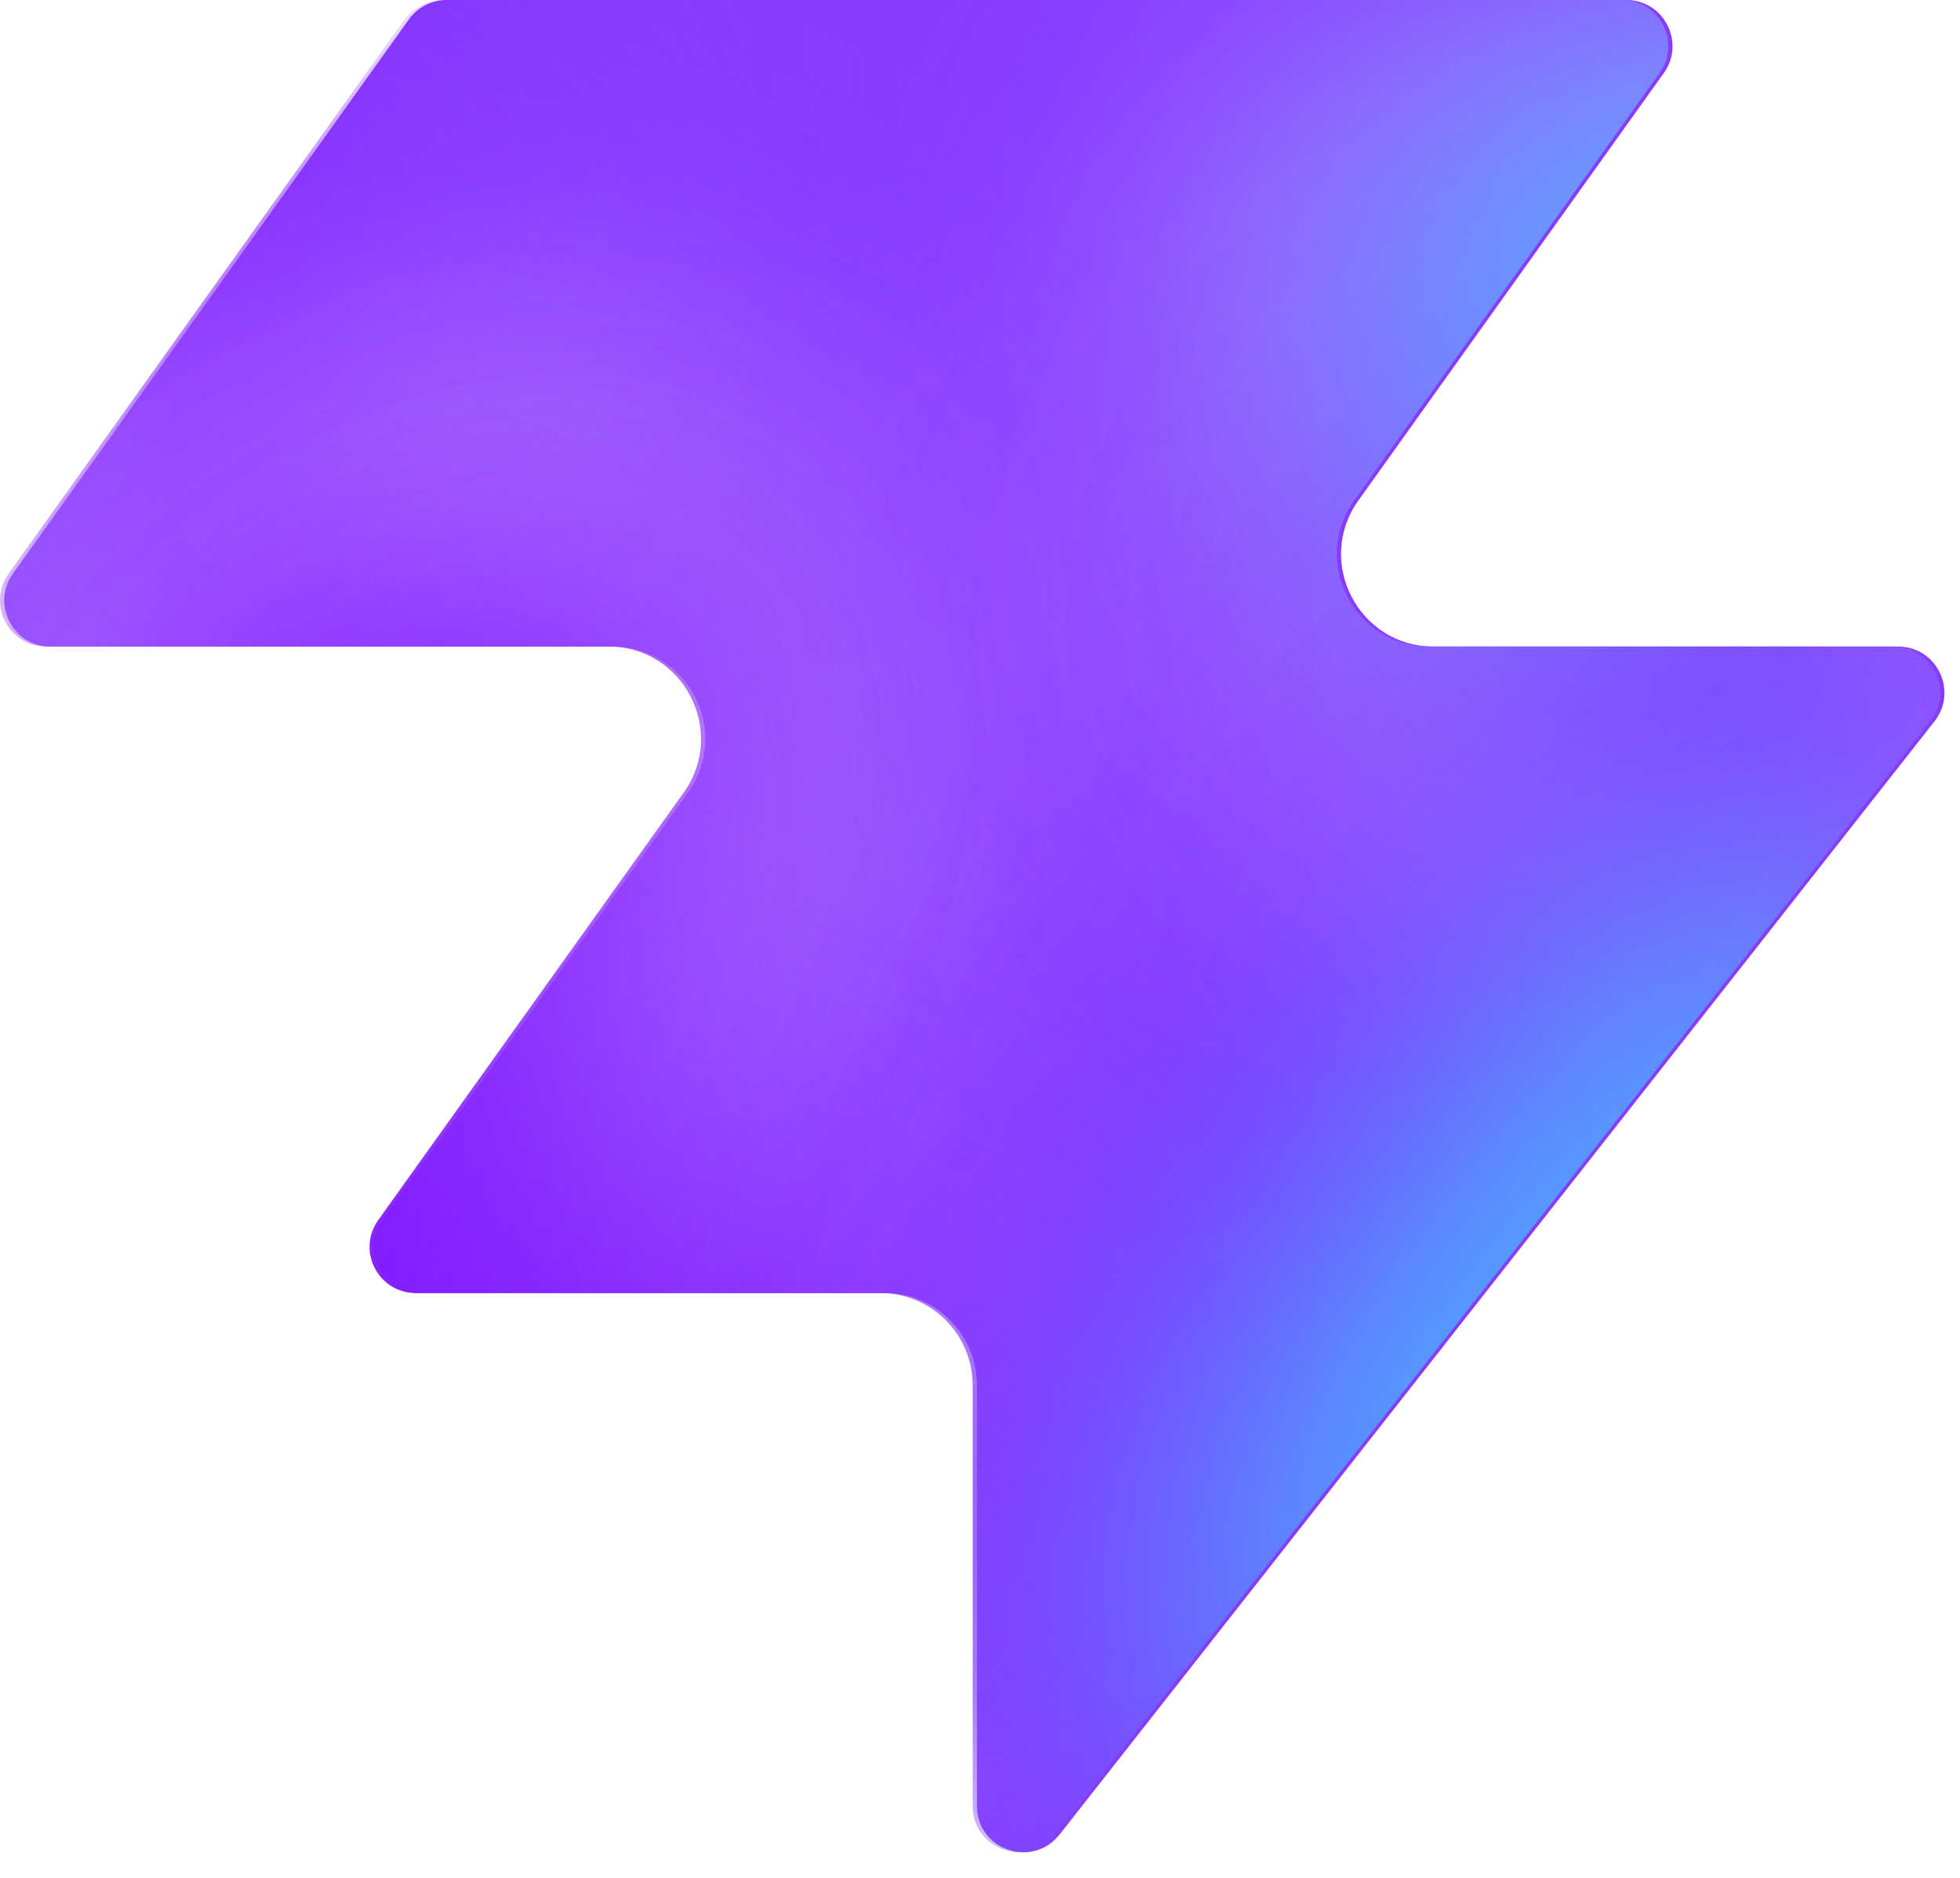
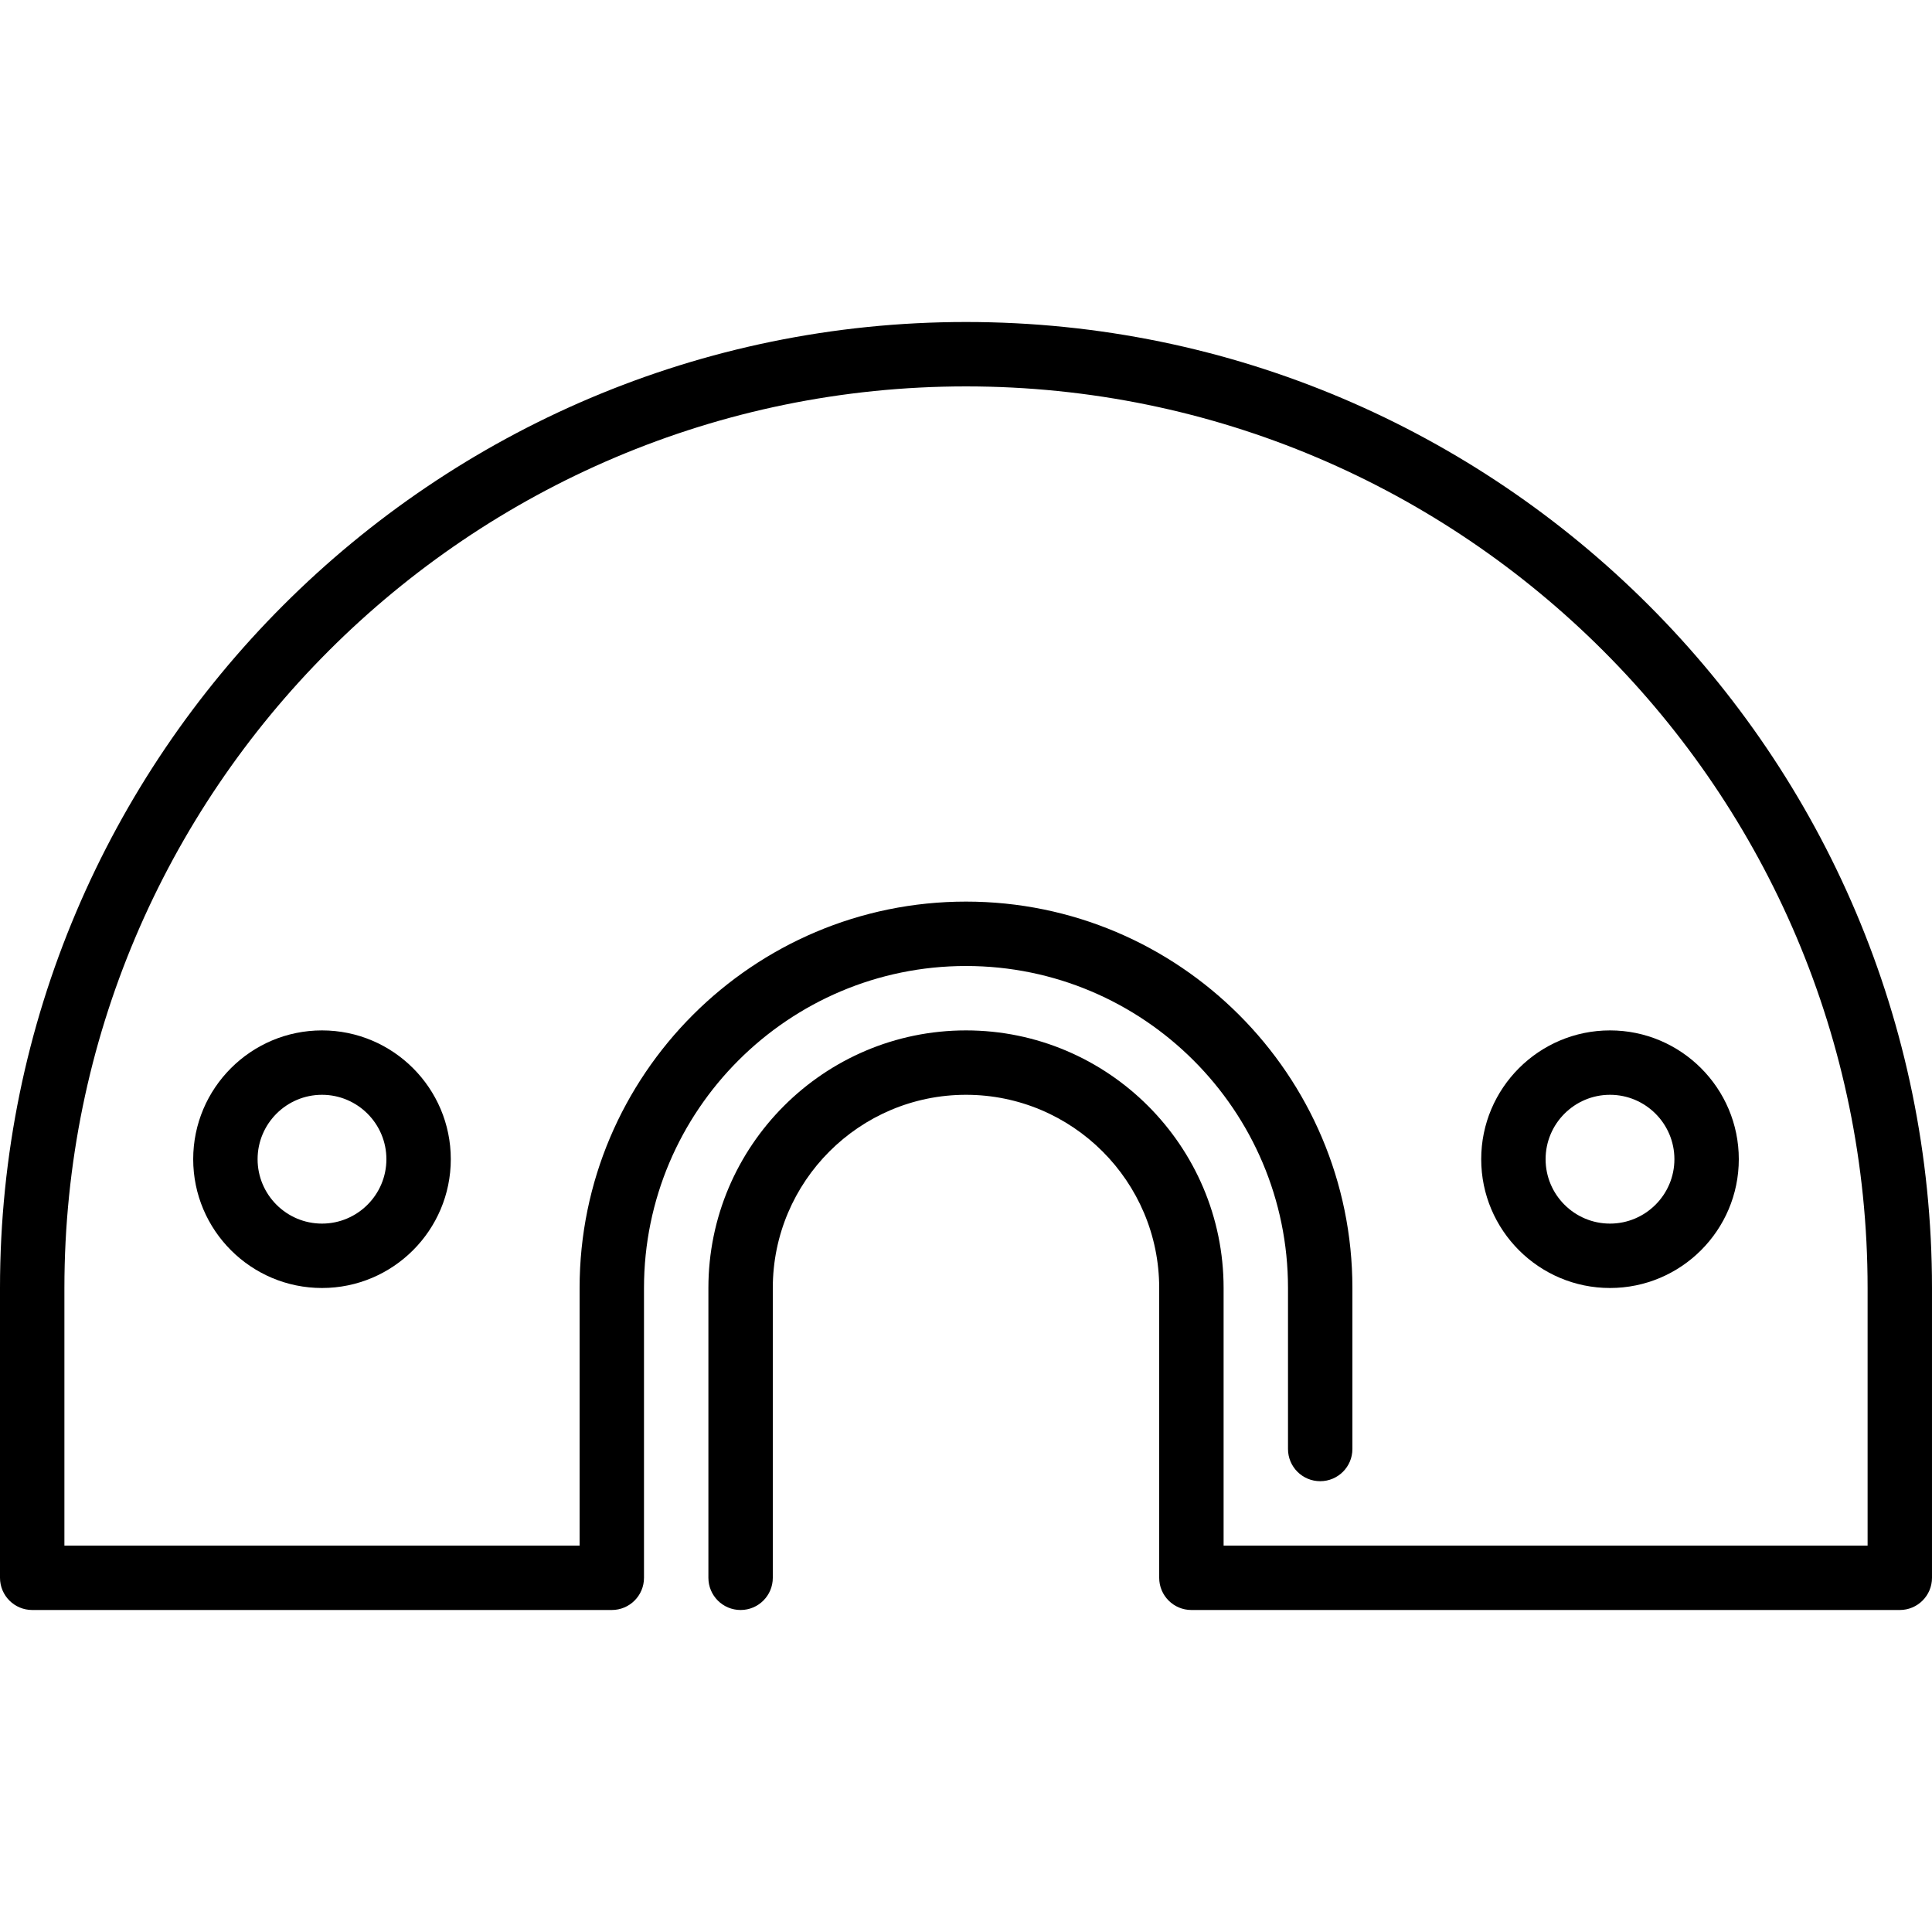
- <svg xmlns="http://www.w3.org/2000/svg" width="48" height="46" fill="none" viewBox="0 0 48 46">
-   <path fill="#863bff" d="M25.946 44.938c-.664.845-2.021.375-2.021-.698V33.937a2.26 2.26 0 0 0-2.262-2.262H10.287c-.92 0-1.456-1.04-.92-1.788l7.48-10.471c1.07-1.497 0-3.578-1.842-3.578H1.237c-.92 0-1.456-1.04-.92-1.788L10.013.474c.214-.297.556-.474.92-.474h28.894c.92 0 1.456 1.04.92 1.788l-7.48 10.471c-1.07 1.498 0 3.579 1.842 3.579h11.377c.943 0 1.473 1.088.89 1.83L25.947 44.94z" style="fill:#863bff;fill:color(display-p3 .525 .23 1);fill-opacity:1" />
-   <mask id="a" width="48" height="46" x="0" y="0" maskUnits="userSpaceOnUse" style="mask-type:alpha">
-     <path fill="#000" d="M25.842 44.938c-.664.844-2.021.375-2.021-.698V33.937a2.26 2.26 0 0 0-2.262-2.262H10.183c-.92 0-1.456-1.04-.92-1.788l7.48-10.471c1.07-1.498 0-3.579-1.842-3.579H1.133c-.92 0-1.456-1.04-.92-1.787L9.91.473c.214-.297.556-.474.92-.474h28.894c.92 0 1.456 1.04.92 1.788l-7.48 10.471c-1.07 1.498 0 3.578 1.842 3.578h11.377c.943 0 1.473 1.088.89 1.832L25.843 44.94z" style="fill:#000;fill-opacity:1" />
-   </mask>
-   <g mask="url(#a)">
-     <g filter="url(#b)">
-       <ellipse cx="5.508" cy="14.704" fill="#ede6ff" rx="5.508" ry="14.704" style="fill:#ede6ff;fill:color(display-p3 .927 .903 1);fill-opacity:1" transform="matrix(.00324 1 1 -.00324 -4.47 31.516)" />
-     </g>
-     <g filter="url(#c)">
-       <ellipse cx="10.399" cy="29.851" fill="#ede6ff" rx="10.399" ry="29.851" style="fill:#ede6ff;fill:color(display-p3 .927 .903 1);fill-opacity:1" transform="matrix(.00324 1 1 -.00324 -39.328 7.883)" />
-     </g>
-     <g filter="url(#d)">
-       <ellipse cx="5.508" cy="30.487" fill="#7e14ff" rx="5.508" ry="30.487" style="fill:#7e14ff;fill:color(display-p3 .492 .077 1);fill-opacity:1" transform="rotate(89.814 -25.913 -14.639)scale(1 -1)" />
-     </g>
-     <g filter="url(#e)">
-       <ellipse cx="5.508" cy="30.599" fill="#7e14ff" rx="5.508" ry="30.599" style="fill:#7e14ff;fill:color(display-p3 .492 .077 1);fill-opacity:1" transform="rotate(89.814 -32.644 -3.334)scale(1 -1)" />
-     </g>
-     <g filter="url(#f)">
-       <ellipse cx="5.508" cy="30.599" fill="#7e14ff" rx="5.508" ry="30.599" style="fill:#7e14ff;fill:color(display-p3 .492 .077 1);fill-opacity:1" transform="matrix(.00324 1 1 -.00324 -34.34 30.47)" />
-     </g>
-     <g filter="url(#g)">
-       <ellipse cx="14.072" cy="22.078" fill="#ede6ff" rx="14.072" ry="22.078" style="fill:#ede6ff;fill:color(display-p3 .927 .903 1);fill-opacity:1" transform="rotate(93.35 24.506 48.493)scale(-1 1)" />
-     </g>
-     <g filter="url(#h)">
-       <ellipse cx="3.47" cy="21.501" fill="#7e14ff" rx="3.47" ry="21.501" style="fill:#7e14ff;fill:color(display-p3 .492 .077 1);fill-opacity:1" transform="rotate(89.009 28.708 47.59)scale(-1 1)" />
-     </g>
-     <g filter="url(#i)">
-       <ellipse cx="3.47" cy="21.501" fill="#7e14ff" rx="3.47" ry="21.501" style="fill:#7e14ff;fill:color(display-p3 .492 .077 1);fill-opacity:1" transform="rotate(89.009 28.708 47.59)scale(-1 1)" />
-     </g>
-     <g filter="url(#j)">
-       <ellipse cx=".387" cy="8.972" fill="#7e14ff" rx="4.407" ry="29.108" style="fill:#7e14ff;fill:color(display-p3 .492 .077 1);fill-opacity:1" transform="rotate(39.51 .387 8.972)" />
-     </g>
-     <g filter="url(#k)">
-       <ellipse cx="47.523" cy="-6.092" fill="#7e14ff" rx="4.407" ry="29.108" style="fill:#7e14ff;fill:color(display-p3 .492 .077 1);fill-opacity:1" transform="rotate(37.892 47.523 -6.092)" />
-     </g>
-     <g filter="url(#l)">
-       <ellipse cx="41.412" cy="6.333" fill="#47bfff" rx="5.971" ry="9.665" style="fill:#47bfff;fill:color(display-p3 .28 .748 1);fill-opacity:1" transform="rotate(37.892 41.412 6.333)" />
-     </g>
-     <g filter="url(#m)">
-       <ellipse cx="-1.879" cy="38.332" fill="#7e14ff" rx="4.407" ry="29.108" style="fill:#7e14ff;fill:color(display-p3 .492 .077 1);fill-opacity:1" transform="rotate(37.892 -1.88 38.332)" />
-     </g>
-     <g filter="url(#n)">
-       <ellipse cx="-1.879" cy="38.332" fill="#7e14ff" rx="4.407" ry="29.108" style="fill:#7e14ff;fill:color(display-p3 .492 .077 1);fill-opacity:1" transform="rotate(37.892 -1.88 38.332)" />
-     </g>
-     <g filter="url(#o)">
-       <ellipse cx="35.651" cy="29.907" fill="#7e14ff" rx="4.407" ry="29.108" style="fill:#7e14ff;fill:color(display-p3 .492 .077 1);fill-opacity:1" transform="rotate(37.892 35.651 29.907)" />
-     </g>
-     <g filter="url(#p)">
-       <ellipse cx="38.418" cy="32.4" fill="#47bfff" rx="5.971" ry="15.297" style="fill:#47bfff;fill:color(display-p3 .28 .748 1);fill-opacity:1" transform="rotate(37.892 38.418 32.4)" />
+ <svg xmlns="http://www.w3.org/2000/svg" fill="#000000" height="800px" width="800px" version="1.1" id="Layer_1" viewBox="0 0 512 512" xml:space="preserve">
+   <g>
+     <g>
+       <g>
+         <path d="M256,85.333c-141.158,0-256,114.842-256,256v76.8c0,4.71,3.814,8.533,8.533,8.533h153.6c4.719,0,8.533-3.823,8.533-8.533     v-76.8C170.667,294.281,208.947,256,256,256s85.333,38.281,85.333,85.333V384c0,4.71,3.814,8.533,8.533,8.533     S358.4,388.71,358.4,384v-42.667c0-56.465-45.935-102.4-102.4-102.4s-102.4,45.935-102.4,102.4V409.6H17.067v-68.267     C17.067,209.587,124.245,102.4,256,102.4s238.933,107.187,238.933,238.933V409.6H324.267v-68.267     c0-37.641-30.626-68.267-68.267-68.267c-37.641,0-68.267,30.626-68.267,68.267v76.8c0,4.71,3.814,8.533,8.533,8.533     s8.533-3.823,8.533-8.533v-76.8c0-28.237,22.963-51.2,51.2-51.2s51.2,22.963,51.2,51.2v76.8c0,4.71,3.814,8.533,8.533,8.533     h187.733c4.719,0,8.533-3.823,8.533-8.533v-76.8C512,200.175,397.158,85.333,256,85.333z" />
+         <path d="M51.2,307.2c0,18.825,15.309,34.133,34.133,34.133c18.825,0,34.133-15.309,34.133-34.133s-15.309-34.133-34.133-34.133     C66.509,273.067,51.2,288.375,51.2,307.2z M102.4,307.2c0,9.412-7.663,17.067-17.067,17.067c-9.412,0-17.067-7.654-17.067-17.067     s7.654-17.067,17.067-17.067C94.737,290.133,102.4,297.788,102.4,307.2z" />
+         <path d="M460.8,307.2c0-18.825-15.309-34.133-34.133-34.133s-34.133,15.309-34.133,34.133s15.309,34.133,34.133,34.133     S460.8,326.025,460.8,307.2z M409.6,307.2c0-9.412,7.654-17.067,17.067-17.067c9.404,0,17.067,7.654,17.067,17.067     s-7.663,17.067-17.067,17.067C417.254,324.267,409.6,316.612,409.6,307.2z" />
+       </g>
    </g>
  </g>
-   <defs>
-     <filter id="b" width="60.045" height="41.654" x="-19.77" y="16.149" color-interpolation-filters="sRGB" filterUnits="userSpaceOnUse">
-       <feFlood flood-opacity="0" result="BackgroundImageFix" />
-       <feBlend in="SourceGraphic" in2="BackgroundImageFix" result="shape" />
-       <feGaussianBlur result="effect1_foregroundBlur_2002_17158" stdDeviation="7.659" />
-     </filter>
-     <filter id="c" width="90.34" height="51.437" x="-54.613" y="-7.533" color-interpolation-filters="sRGB" filterUnits="userSpaceOnUse">
-       <feFlood flood-opacity="0" result="BackgroundImageFix" />
-       <feBlend in="SourceGraphic" in2="BackgroundImageFix" result="shape" />
-       <feGaussianBlur result="effect1_foregroundBlur_2002_17158" stdDeviation="7.659" />
-     </filter>
-     <filter id="d" width="79.355" height="29.4" x="-49.64" y="2.03" color-interpolation-filters="sRGB" filterUnits="userSpaceOnUse">
-       <feFlood flood-opacity="0" result="BackgroundImageFix" />
-       <feBlend in="SourceGraphic" in2="BackgroundImageFix" result="shape" />
-       <feGaussianBlur result="effect1_foregroundBlur_2002_17158" stdDeviation="4.596" />
-     </filter>
-     <filter id="e" width="79.579" height="29.4" x="-45.045" y="20.029" color-interpolation-filters="sRGB" filterUnits="userSpaceOnUse">
-       <feFlood flood-opacity="0" result="BackgroundImageFix" />
-       <feBlend in="SourceGraphic" in2="BackgroundImageFix" result="shape" />
-       <feGaussianBlur result="effect1_foregroundBlur_2002_17158" stdDeviation="4.596" />
-     </filter>
-     <filter id="f" width="79.579" height="29.4" x="-43.513" y="21.178" color-interpolation-filters="sRGB" filterUnits="userSpaceOnUse">
-       <feFlood flood-opacity="0" result="BackgroundImageFix" />
-       <feBlend in="SourceGraphic" in2="BackgroundImageFix" result="shape" />
-       <feGaussianBlur result="effect1_foregroundBlur_2002_17158" stdDeviation="4.596" />
-     </filter>
-     <filter id="g" width="74.749" height="58.852" x="15.756" y="-17.901" color-interpolation-filters="sRGB" filterUnits="userSpaceOnUse">
-       <feFlood flood-opacity="0" result="BackgroundImageFix" />
-       <feBlend in="SourceGraphic" in2="BackgroundImageFix" result="shape" />
-       <feGaussianBlur result="effect1_foregroundBlur_2002_17158" stdDeviation="7.659" />
-     </filter>
-     <filter id="h" width="61.377" height="25.362" x="23.548" y="2.284" color-interpolation-filters="sRGB" filterUnits="userSpaceOnUse">
-       <feFlood flood-opacity="0" result="BackgroundImageFix" />
-       <feBlend in="SourceGraphic" in2="BackgroundImageFix" result="shape" />
-       <feGaussianBlur result="effect1_foregroundBlur_2002_17158" stdDeviation="4.596" />
-     </filter>
-     <filter id="i" width="61.377" height="25.362" x="23.548" y="2.284" color-interpolation-filters="sRGB" filterUnits="userSpaceOnUse">
-       <feFlood flood-opacity="0" result="BackgroundImageFix" />
-       <feBlend in="SourceGraphic" in2="BackgroundImageFix" result="shape" />
-       <feGaussianBlur result="effect1_foregroundBlur_2002_17158" stdDeviation="4.596" />
-     </filter>
-     <filter id="j" width="56.045" height="63.649" x="-27.636" y="-22.853" color-interpolation-filters="sRGB" filterUnits="userSpaceOnUse">
-       <feFlood flood-opacity="0" result="BackgroundImageFix" />
-       <feBlend in="SourceGraphic" in2="BackgroundImageFix" result="shape" />
-       <feGaussianBlur result="effect1_foregroundBlur_2002_17158" stdDeviation="4.596" />
-     </filter>
-     <filter id="k" width="54.814" height="64.646" x="20.116" y="-38.415" color-interpolation-filters="sRGB" filterUnits="userSpaceOnUse">
-       <feFlood flood-opacity="0" result="BackgroundImageFix" />
-       <feBlend in="SourceGraphic" in2="BackgroundImageFix" result="shape" />
-       <feGaussianBlur result="effect1_foregroundBlur_2002_17158" stdDeviation="4.596" />
-     </filter>
-     <filter id="l" width="33.541" height="35.313" x="24.641" y="-11.323" color-interpolation-filters="sRGB" filterUnits="userSpaceOnUse">
-       <feFlood flood-opacity="0" result="BackgroundImageFix" />
-       <feBlend in="SourceGraphic" in2="BackgroundImageFix" result="shape" />
-       <feGaussianBlur result="effect1_foregroundBlur_2002_17158" stdDeviation="4.596" />
-     </filter>
-     <filter id="m" width="54.814" height="64.646" x="-29.286" y="6.009" color-interpolation-filters="sRGB" filterUnits="userSpaceOnUse">
-       <feFlood flood-opacity="0" result="BackgroundImageFix" />
-       <feBlend in="SourceGraphic" in2="BackgroundImageFix" result="shape" />
-       <feGaussianBlur result="effect1_foregroundBlur_2002_17158" stdDeviation="4.596" />
-     </filter>
-     <filter id="n" width="54.814" height="64.646" x="-29.286" y="6.009" color-interpolation-filters="sRGB" filterUnits="userSpaceOnUse">
-       <feFlood flood-opacity="0" result="BackgroundImageFix" />
-       <feBlend in="SourceGraphic" in2="BackgroundImageFix" result="shape" />
-       <feGaussianBlur result="effect1_foregroundBlur_2002_17158" stdDeviation="4.596" />
-     </filter>
-     <filter id="o" width="54.814" height="64.646" x="8.244" y="-2.416" color-interpolation-filters="sRGB" filterUnits="userSpaceOnUse">
-       <feFlood flood-opacity="0" result="BackgroundImageFix" />
-       <feBlend in="SourceGraphic" in2="BackgroundImageFix" result="shape" />
-       <feGaussianBlur result="effect1_foregroundBlur_2002_17158" stdDeviation="4.596" />
-     </filter>
-     <filter id="p" width="39.409" height="43.623" x="18.713" y="10.588" color-interpolation-filters="sRGB" filterUnits="userSpaceOnUse">
-       <feFlood flood-opacity="0" result="BackgroundImageFix" />
-       <feBlend in="SourceGraphic" in2="BackgroundImageFix" result="shape" />
-       <feGaussianBlur result="effect1_foregroundBlur_2002_17158" stdDeviation="4.596" />
-     </filter>
-   </defs>
</svg>
